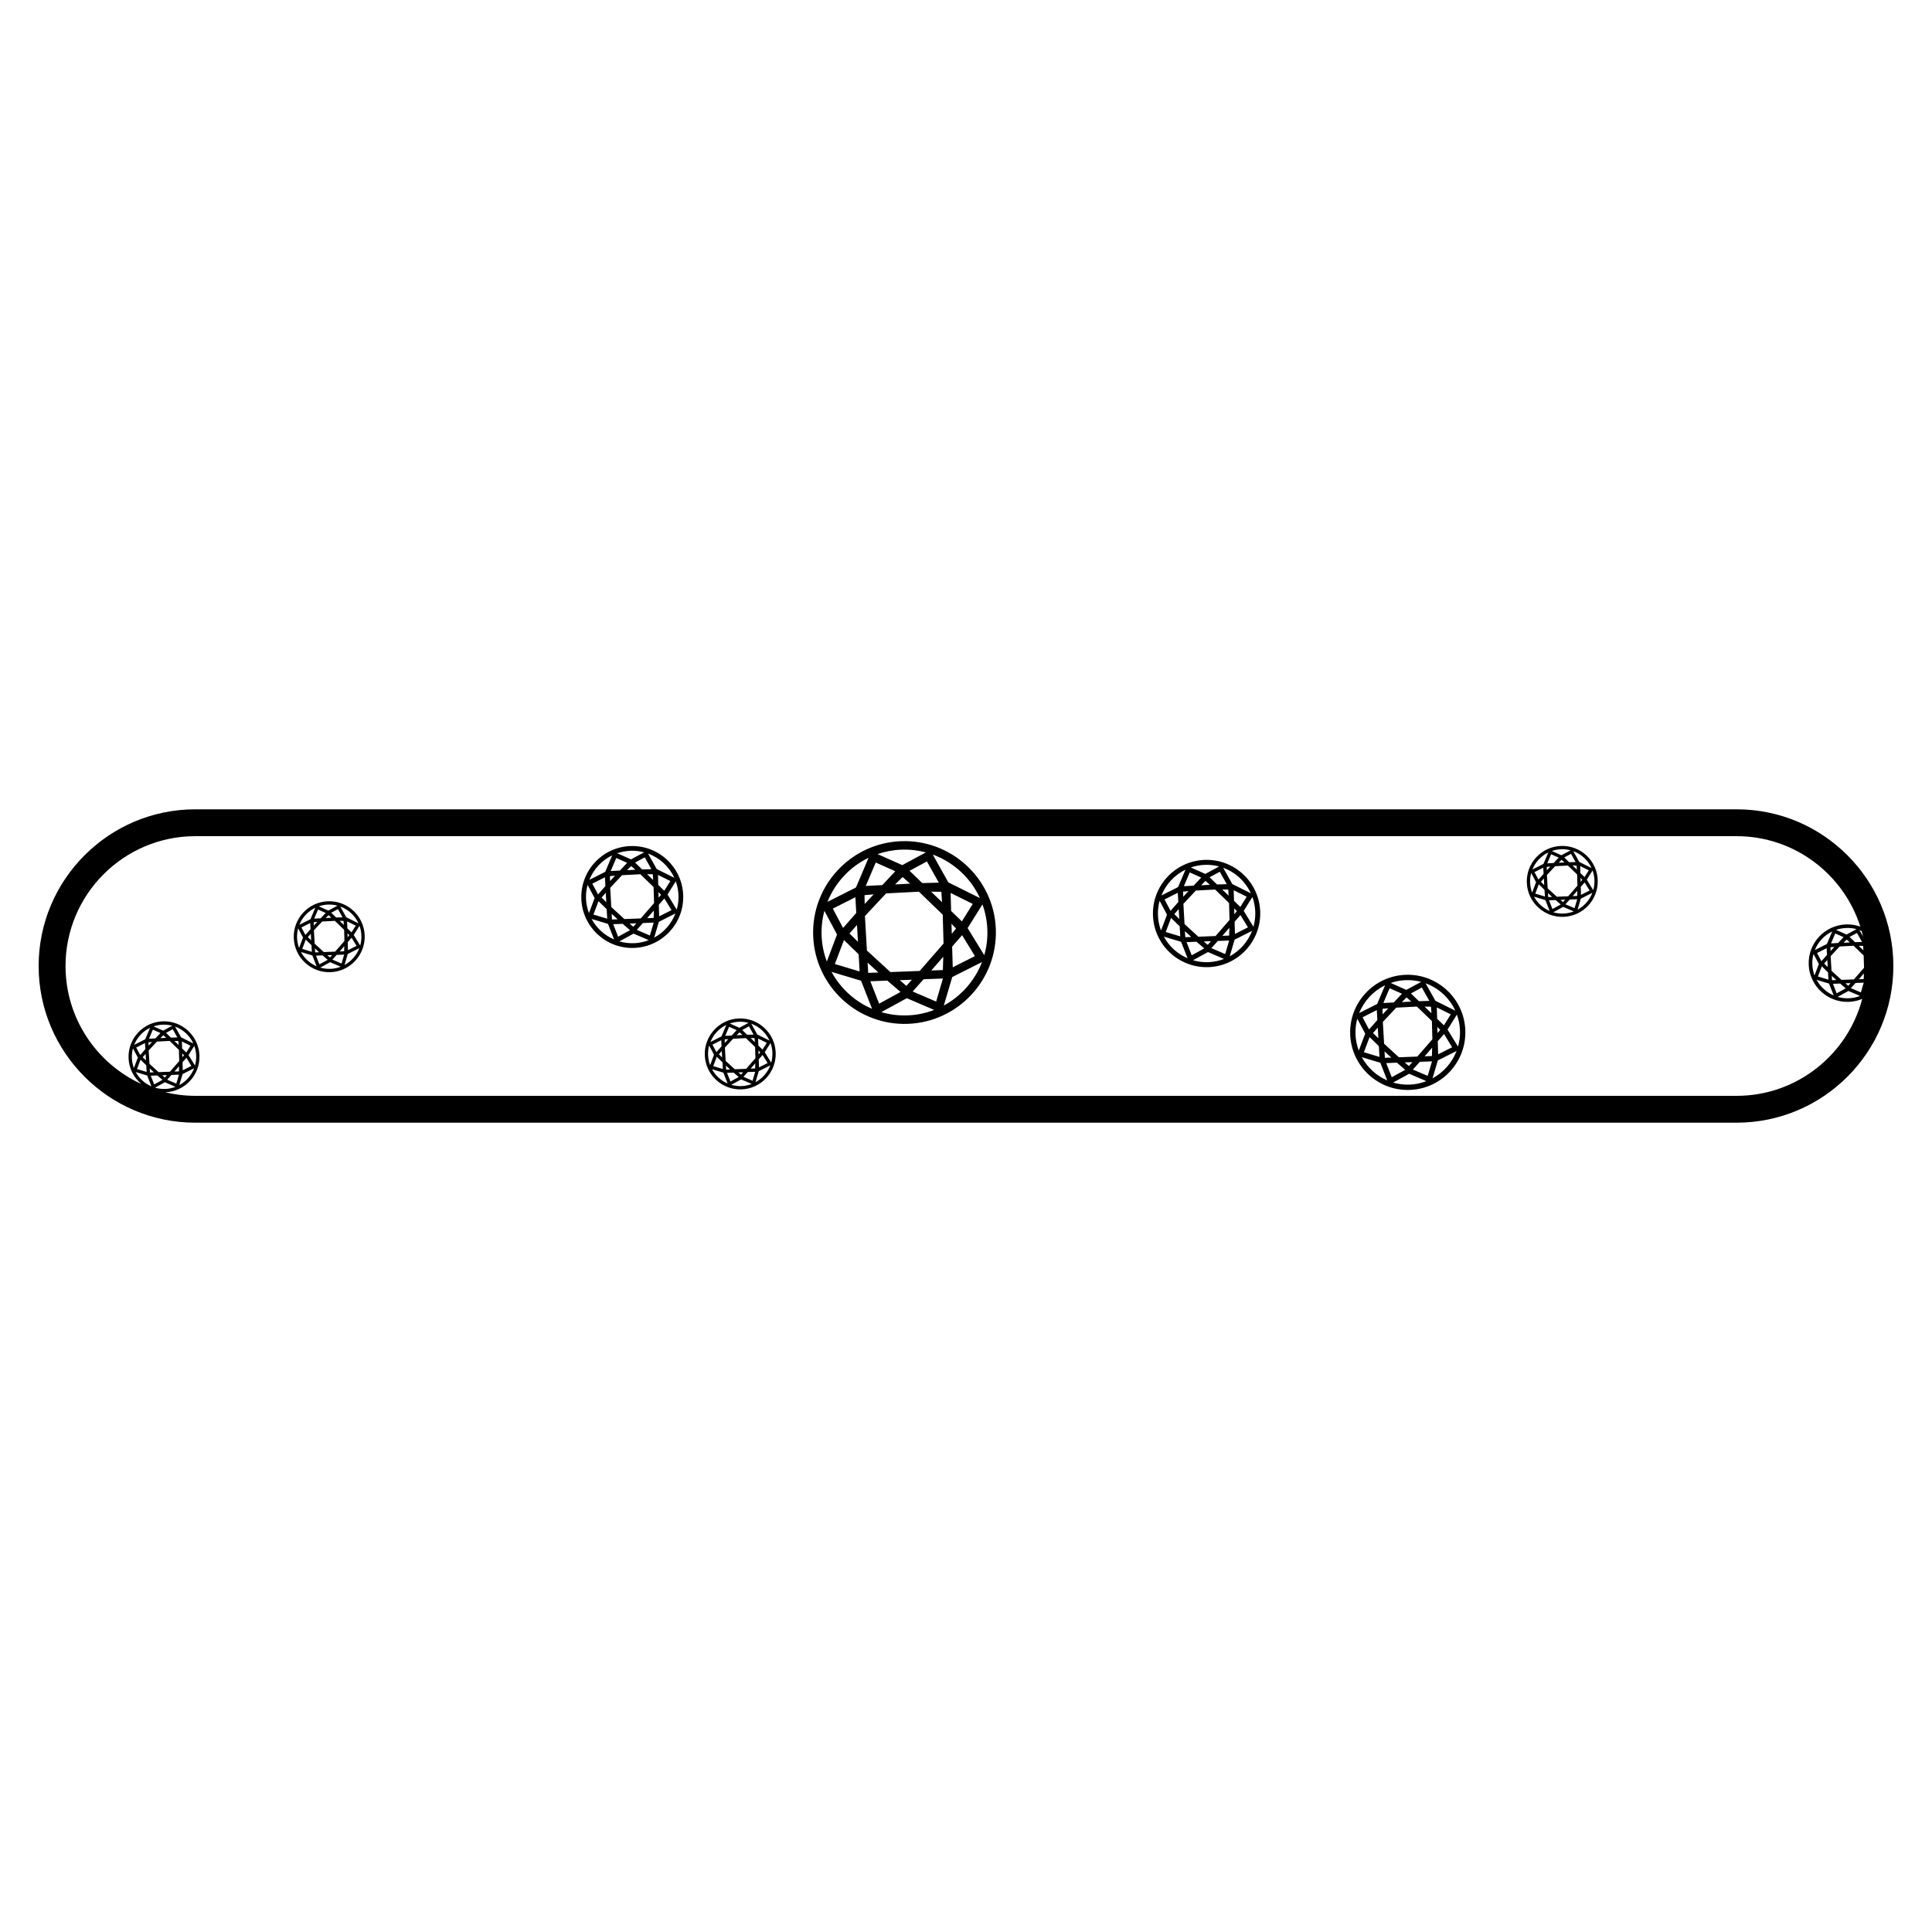
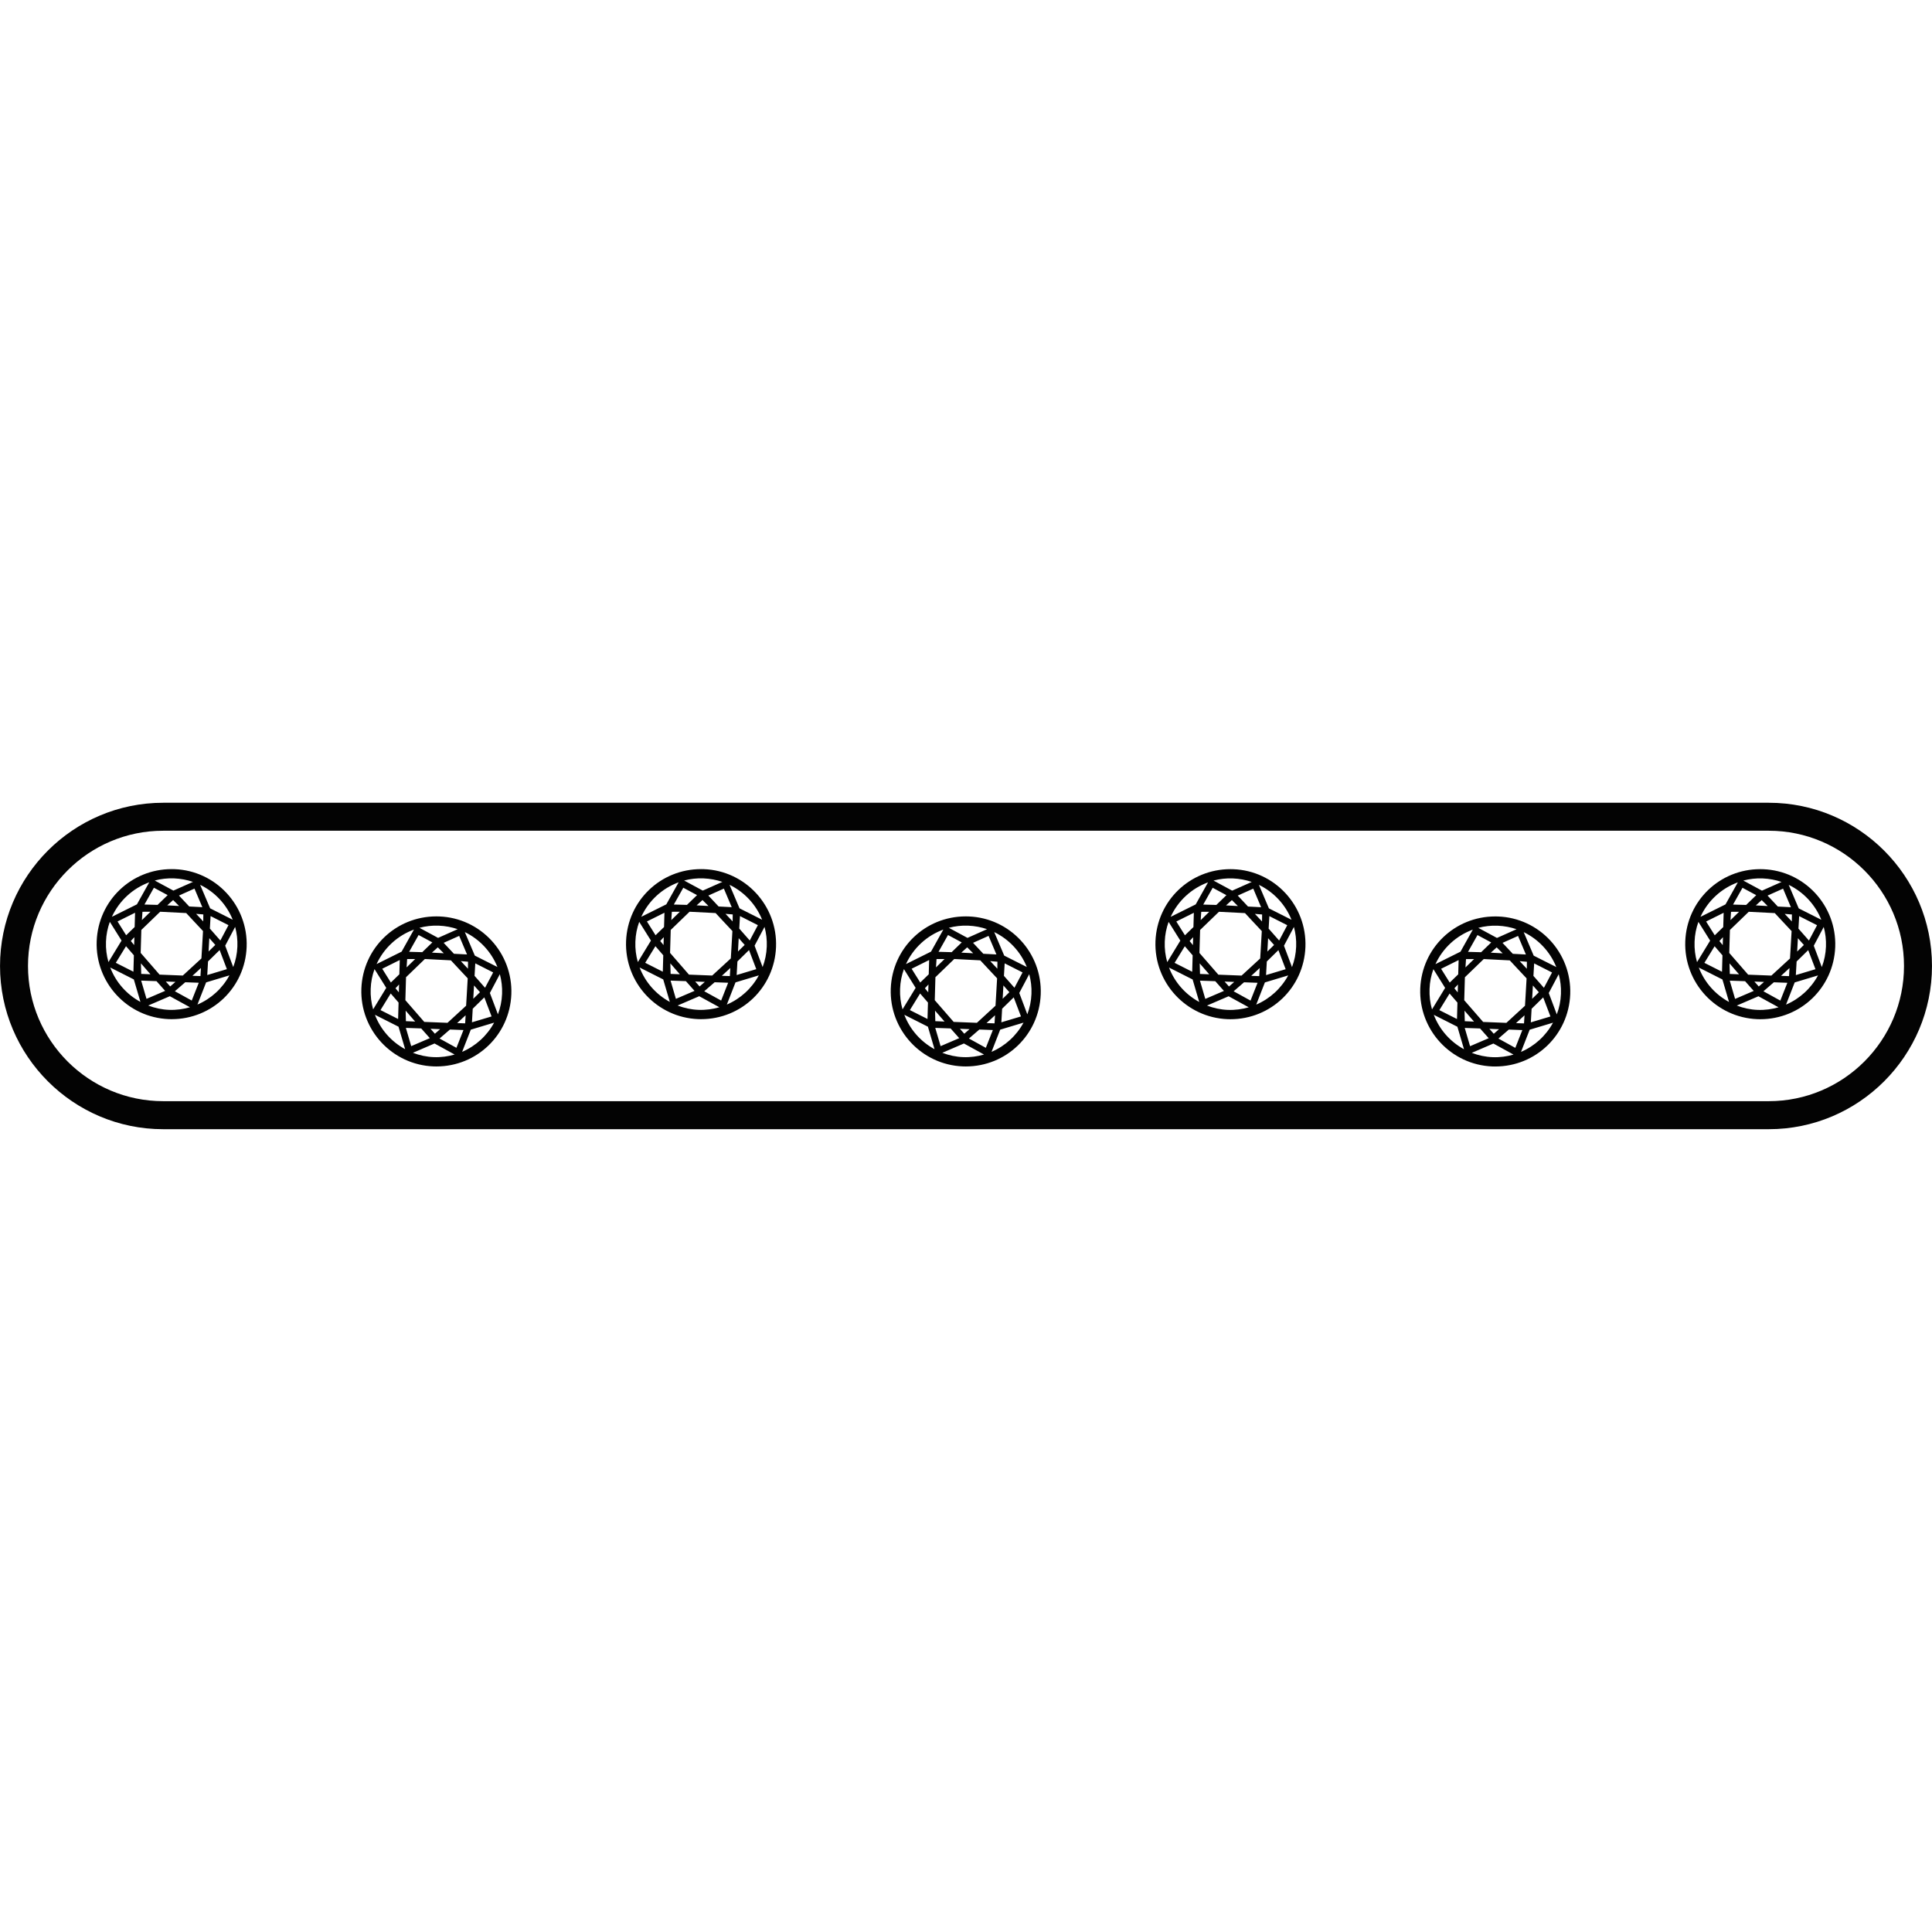
- <svg xmlns="http://www.w3.org/2000/svg" version="1.1" id="Layer_1" x="0px" y="0px" width="50px" height="50px" viewBox="0 0 50 50" enable-background="new 0 0 50 50" xml:space="preserve">
-   <g>
-     <path d="M44.945,20.945H16.979h-0.365H5.055C2.819,20.945,1,22.764,1,25   s1.819,4.055,4.055,4.055h11.558h0.365h27.965C47.181,29.055,49,27.236,49,25   S47.181,20.945,44.945,20.945z M48.241,25.046l-0.262,0.301l-0.087,0.003   l-0.235,0.009l-0.258-0.236l-0.008-0.133l-0.014-0.246l0.116-0.124l0.117-0.125   l0.36-0.019l0.261,0.252L48.241,25.046z M47.867,24.248l0.191-0.103l0.131,0.233   l-0.181,0.005l-0.001-0L47.867,24.248z M47.874,24.389l-0.164,0.009   l0.083-0.081L47.874,24.389z M47.788,24.186l-0.271-0.121   c0.082-0.028,0.17-0.045,0.261-0.049c0.093-0.004,0.183,0.007,0.269,0.03   L47.788,24.186z M47.711,24.253l-0.142,0.152L47.387,24.415l0.109-0.257   L47.711,24.253z M47.474,24.507l-0.041,0.043l-0.058,0.062l-0.002-0.097   L47.474,24.507z M47.28,24.43l-0.001,0v0.001l-0.312,0.157   c0.085-0.211,0.246-0.384,0.451-0.483L47.28,24.43z M47.138,24.876l-0.113-0.212   l0.248-0.125l0.01,0.173L47.138,24.876z M47.291,24.843l0.003,0.049l0.008,0.136   l-0.093-0.091L47.291,24.843z M47.148,25.008l0.161,0.157l0,0.001l0.011,0.187   l-0.272-0.081L47.148,25.008z M47.072,24.948l-0.112,0.296   c-0.033-0.089-0.053-0.184-0.057-0.283c-0.004-0.094,0.007-0.186,0.031-0.272   L47.072,24.948z M47.335,25.455l0.121,0.307   c-0.189-0.081-0.345-0.224-0.443-0.404L47.335,25.455z M47.407,25.256l0.118,0.108   l-0.005,0l-0.107,0.004l-0.006-0.107L47.407,25.256z M47.437,25.461   l0.186-0.007l0.144,0.125l-0.234,0.128L47.437,25.461z M47.837,25.646l0.3,0.129   c-0.091,0.035-0.188,0.056-0.291,0.06c-0.1,0.004-0.197-0.009-0.288-0.036   L47.837,25.646z M47.833,25.511l-0.073-0.063l0.133-0.005L47.833,25.511z    M48.224,24.593l-0.119-0.115l0.112,0.001L48.224,24.593z M48.216,24.238   l-0.094-0.167c0.019,0.007,0.038,0.015,0.057,0.024   C48.193,24.142,48.205,24.19,48.216,24.238z M44.945,28.36H16.979h-0.365H5.055   c-0.269,0-0.53-0.033-0.781-0.093c0.002-0,0.004,0,0.005,0   c0.506-0.019,0.902-0.446,0.883-0.952c-0.019-0.506-0.446-0.902-0.952-0.883   c-0.506,0.019-0.902,0.446-0.883,0.952c0.01,0.271,0.138,0.509,0.332,0.67   C2.502,27.524,1.696,26.355,1.696,25c0-1.853,1.507-3.36,3.36-3.36h11.558   h0.365h27.965c1.497,0,2.769,0.985,3.201,2.341   c-0.116-0.041-0.241-0.062-0.372-0.057c-0.553,0.021-0.985,0.487-0.964,1.04   c0.021,0.553,0.487,0.985,1.04,0.964c0.122-0.005,0.238-0.032,0.345-0.076   C47.817,27.293,46.503,28.36,44.945,28.36z M3.881,27.755L3.875,27.657l0,0   l-0-0.005l0.108,0.099l-0.005,0l0,0L3.881,27.755z M4.104,27.747   l-0.236-0.216l-0.008-0.144l-0.012-0.203l0.1-0.107l0.113-0.121l0.33-0.017   l0.239,0.231l0.008,0.29L4.398,27.736l-0.115,0.004L4.104,27.747z M3.778,27.443   l-0.085-0.083l0.076-0.086l0.004,0.075L3.778,27.443z M4.514,27.731l0.12-0.138   l-0.004,0.134L4.514,27.731z M4.301,26.859l-0.15,0.008l0.076-0.075L4.301,26.859z    M4.513,26.94l0.103,0.001l0.007,0.105L4.513,26.94z M4.72,27.362   l-0.003-0.1l0.046,0.048L4.72,27.362z M3.844,26.974l0.092-0.008l-0.09,0.096   L3.844,26.974z M4.256,27.826l0.064-0.002L4.264,27.886l-0.067-0.057L4.256,27.826z    M4.437,27.819l0.194-0.007l-0.068,0.232l-0.236-0.101L4.437,27.819z    M4.73,27.699l-0.006-0.208l0.1-0.115l0.129,0.21L4.73,27.699z    M4.821,27.238L4.713,27.134v-0l0,0l-0.005-0.181l0.222,0.111L4.821,27.238z    M4.424,26.853l-0-0l0,0l-0.127-0.123l0.174-0.094l0.119,0.213   L4.424,26.853z M4.022,26.874l-0.166,0.009l0.1-0.235l0.196,0.087L4.022,26.874z    M3.752,26.995l0.009,0.158l-0.133,0.151l-0.103-0.194L3.752,26.995z    M3.637,27.425l0.148,0.144l0,0.001h0l0.01,0.171L3.546,27.667   L3.637,27.425z M4.072,27.833h0l0.001-0l0.132,0.114l-0.215,0.117   l-0.088-0.225L4.072,27.833z M4.268,28.009l0.274,0.118   c-0.083,0.032-0.172,0.052-0.266,0.055c-0.092,0.003-0.18-0.009-0.264-0.033   L4.268,28.009z M4.725,27.797l0.299-0.151c-0.071,0.186-0.208,0.341-0.383,0.436   L4.725,27.797z M5.046,27.577l-0.167-0.272l0.149-0.238   c0.028,0.079,0.046,0.163,0.049,0.251C5.081,27.408,5.069,27.495,5.046,27.577z    M4.686,26.846l-0.156-0.279c0.209,0.076,0.38,0.234,0.473,0.437L4.686,26.846z    M4.223,26.673l-0.248-0.11c0.075-0.026,0.155-0.042,0.239-0.045   c0.085-0.003,0.168,0.007,0.246,0.028L4.223,26.673z M3.758,26.896l-0.001,0   l0,0.001l-0.285,0.144c0.077-0.193,0.225-0.352,0.412-0.442L3.758,26.896z    M3.441,27.132l0.126,0.238l-0.102,0.271c-0.03-0.081-0.049-0.168-0.052-0.259   C3.409,27.295,3.42,27.211,3.441,27.132z M3.809,27.834l0.11,0.281   c-0.173-0.074-0.316-0.205-0.406-0.37L3.809,27.834z M48.159,25.684l-0.258-0.111   l0.12-0.134h0l0.212-0.008L48.159,25.684z M48.233,25.338l-0.127,0.005   l0.131-0.151L48.233,25.338z" />
-     <path d="M16.313,21.896c-0.727,0.027-1.296,0.641-1.268,1.368   c0.027,0.727,0.641,1.296,1.368,1.268c0.727-0.028,1.296-0.641,1.268-1.368   C17.653,22.437,17.039,21.869,16.313,21.896z M16.619,22.501l-0.001-0.001   l-0.183-0.177l0.251-0.135l0.172,0.306L16.619,22.501z M16.895,22.626   l0.009,0.15l-0.157-0.152L16.895,22.626z M16.443,22.509l-0.216,0.011   l0.109-0.107L16.443,22.509z M16.317,22.018c0.122-0.005,0.241,0.01,0.353,0.04   l-0.34,0.183l-0.356-0.159C16.082,22.045,16.197,22.023,16.317,22.018z    M16.23,22.33l-0.187,0.2l-0.238,0.012l0.144-0.338L16.23,22.33z    M15.917,22.663l-0.129,0.138l-0.002-0.127L15.917,22.663z M15.844,22.136   l-0.181,0.426l-0.001,0l0,0.002l-0.41,0.207   C15.363,22.493,15.575,22.266,15.844,22.136z M15.477,23.148l-0.148-0.279l0.326-0.164   l0.013,0.227L15.477,23.148z M15.677,23.105l0.005,0.087l0.009,0.156l-0.122-0.12   L15.677,23.105z M15.489,23.322l0.212,0.207l0,0.001l0.014,0.246l-0.357-0.107   L15.489,23.322z M15.166,23.259c-0.005-0.124,0.01-0.244,0.041-0.358   l0.182,0.341l-0.147,0.389C15.198,23.515,15.171,23.39,15.166,23.259z    M15.311,23.783l0.424,0.127l0.159,0.404   C15.646,24.208,15.44,24.02,15.311,23.783z M15.83,23.649l0.155,0.142   l-0.147,0.006L15.83,23.649z M15.87,23.918l0.245-0.009l0.19,0.164l-0.308,0.169   L15.87,23.918z M16.294,23.902l0.11-0.004l0.065-0.002l-0.08,0.089L16.294,23.902   z M16.408,24.41c-0.132,0.005-0.259-0.012-0.379-0.047l0.367-0.201l0.394,0.169   C16.671,24.377,16.542,24.405,16.408,24.41z M16.819,24.211l-0.339-0.146   l0.158-0.177l0.279-0.011L16.819,24.211z M16.916,23.756L16.749,23.762l0.173-0.198   L16.916,23.756z M16.582,23.769l-0.423,0.016l-0.339-0.311l-0.005-0.089   l-0.023-0.409l0.175-0.186l0.132-0.14l0.473-0.025l0.343,0.332l0.012,0.416   L16.582,23.769z M16.93,24.266l0.121-0.409l0.429-0.217   C17.378,23.908,17.182,24.13,16.93,24.266z M17.194,23.252l0.185,0.302   l-0.32,0.161l-0.009-0.299L17.194,23.252z M17.045,23.232l-0.004-0.144   l0.066,0.069L17.045,23.232z M17.191,23.053l-0.155-0.15v-0l-0.007-0.26   l0.32,0.159L17.191,23.053z M17.559,23.169c0.005,0.129-0.012,0.254-0.045,0.372   l-0.239-0.391l0.214-0.342C17.529,22.921,17.554,23.042,17.559,23.169z    M16.996,22.491l-0.225-0.401c0.301,0.11,0.547,0.336,0.68,0.627L16.996,22.491   z" />
-     <path d="M23.319,21.77c-1.303,0.049-2.323,1.15-2.274,2.453   c0.049,1.303,1.15,2.323,2.453,2.274c1.303-0.049,2.323-1.15,2.274-2.453   S24.622,21.721,23.319,21.77z M25.36,23.242l-0.817-0.406l-0.403-0.72   C24.679,22.313,25.121,22.72,25.36,23.242z M24.899,24.202l0.332,0.542   l-0.574,0.289L24.641,24.498L24.899,24.202z M24.632,24.165l-0.007-0.258   l0.118,0.124L24.632,24.165z M24.893,23.845l-0.278-0.269v-0l-0.013-0.467   l0.573,0.285L24.893,23.845z M24.38,23.349l-0.282-0.272l0.264,0.002L24.38,23.349   z M24.296,22.843l-0.428,0.011l-0.001-0.001h-0l-0.328-0.317l0.449-0.242   L24.296,22.843z M23.553,22.869l-0.388,0.02l0.195-0.192L23.553,22.869z    M23.327,21.989c0.219-0.008,0.432,0.017,0.634,0.071l-0.61,0.329l-0.64-0.285   C22.905,22.037,23.112,21.997,23.327,21.989z M23.17,22.548l-0.336,0.358   l-0.428,0.022l0.258-0.606L23.17,22.548z M22.61,23.146l-0.098,0.105   l-0.134,0.143l-0.004-0.228L22.61,23.146z M22.479,22.199l-0.325,0.765   l-0.002,0l0,0.004l-0.737,0.372C21.614,22.841,21.995,22.432,22.479,22.199z    M21.819,24.015L21.553,23.515l0.584-0.295l0.023,0.407L21.819,24.015z    M22.179,23.938l0.01,0.178l0.015,0.258l-0.22-0.215L22.179,23.938z    M21.842,24.327l0.38,0.371l0,0.002l0.025,0.441l-0.641-0.192L21.842,24.327   z M21.263,24.215c-0.008-0.222,0.017-0.438,0.073-0.642l0.326,0.612l-0.264,0.699   C21.319,24.675,21.272,24.45,21.263,24.215z M21.52,25.152l0.764,0.229   l0.285,0.727C22.122,25.918,21.751,25.579,21.52,25.152z M22.454,24.913   l0.278,0.255l-0.263,0.01l-0.014-0.253L22.454,24.913z M22.524,25.395l0.44-0.017   l0.341,0.294l-0.553,0.303L22.524,25.395z M23.285,25.367l0.315-0.012   l-0.143,0.16L23.285,25.367z M23.489,26.278   c-0.237,0.009-0.466-0.021-0.681-0.084l0.66-0.361l0.708,0.304   C23.962,26.22,23.731,26.269,23.489,26.278z M24.227,25.921l-0.607-0.261   l0.283-0.317l0.5-0.019L24.227,25.921z M24.401,25.105l-0.299,0.011l0.31-0.356   L24.401,25.105z M23.801,25.128l-0.758,0.029l-0.607-0.557l-0.024-0.41   l-0.028-0.483l0.272-0.291l0.277-0.295l0.849-0.044l0.616,0.595l0.021,0.747   L23.801,25.128z M24.426,26.023l0.218-0.737l0.77-0.388   C25.23,25.378,24.877,25.779,24.426,26.023z M25.472,24.72l-0.43-0.701   l0.384-0.614c0.073,0.203,0.117,0.42,0.126,0.647   C25.562,24.284,25.533,24.508,25.472,24.72z" />
-     <path d="M19.123,26.358c-0.506,0.019-0.902,0.446-0.883,0.952   c0.019,0.506,0.446,0.902,0.952,0.883c0.506-0.019,0.902-0.446,0.883-0.952   S19.629,26.339,19.123,26.358z M19.336,26.779l-0-0l-0.127-0.123   l0.174-0.094l0.119,0.213L19.336,26.779z M19.528,26.866l0.007,0.105l-0.109-0.106   L19.528,26.866z M19.214,26.784l-0.15,0.008l0.076-0.075L19.214,26.784z    M19.126,26.443c0.085-0.003,0.168,0.007,0.246,0.028l-0.237,0.128L18.887,26.488   C18.962,26.462,19.043,26.446,19.126,26.443z M19.065,26.66l-0.13,0.139   l-0.166,0.009l0.1-0.235L19.065,26.66z M18.848,26.892l-0.09,0.096   l-0.002-0.089L18.848,26.892z M18.797,26.525l-0.126,0.297l-0.001,0   l0,0.001l-0.285,0.144C18.462,26.774,18.609,26.615,18.797,26.525z    M18.541,27.229l-0.103-0.194l0.227-0.114l0.009,0.158L18.541,27.229z    M18.68,27.199l0.004,0.075l0.005,0.094l-0.085-0.083L18.68,27.199z    M18.55,27.35l0.148,0.144l0,0.001l0.01,0.171l-0.249-0.075L18.55,27.35z    M18.325,27.307c-0.003-0.086,0.007-0.17,0.028-0.249l0.126,0.238l-0.102,0.271   C18.347,27.485,18.329,27.398,18.325,27.307z M18.426,27.671l0.295,0.089l0.11,0.281   C18.659,27.967,18.515,27.836,18.426,27.671z M18.787,27.578l0.108,0.099   l-0.005,0l-0.098,0.004l-0.006-0.098v0L18.787,27.578z M18.815,27.765   l0.17-0.006l0.001-0l0.132,0.114l-0.214,0.117L18.815,27.765z M19.11,27.754   l0.058-0.002l0.064-0.002l-0.056,0.062L19.11,27.754z M19.189,28.108   c-0.092,0.003-0.18-0.009-0.264-0.033l0.256-0.14l0.274,0.118   C19.372,28.084,19.283,28.104,19.189,28.108z M19.476,27.969l-0.236-0.101   l0.11-0.123l0.194-0.007L19.476,27.969z M19.543,27.652l-0.116,0.004l0.12-0.138   L19.543,27.652z M19.31,27.661l-0.131,0.005l-0.163,0.006l-0.236-0.216   l-0.007-0.127l-0.013-0.219l0.08-0.085l0.133-0.142l0.33-0.017l0.239,0.231   l0.008,0.29L19.31,27.661z M19.553,28.007l0.084-0.285l0.299-0.151   C19.865,27.758,19.728,27.912,19.553,28.007z M19.736,27.302l0.129,0.21   l-0.223,0.112l-0.006-0.208L19.736,27.302z M19.632,27.287l-0.003-0.1   l0.046,0.048L19.632,27.287z M19.734,27.163l-0.108-0.104V27.059l-0.005-0.181   l0.223,0.111L19.734,27.163z M19.99,27.244c0.003,0.09-0.008,0.177-0.031,0.259   l-0.167-0.272l0.149-0.238C19.969,27.071,19.987,27.156,19.99,27.244z    M19.598,26.772l-0.156-0.279c0.209,0.076,0.38,0.234,0.473,0.437L19.598,26.772z" />
-     <path d="M31.174,22.254c-0.765,0.029-1.364,0.675-1.335,1.44   c0.029,0.765,0.675,1.364,1.44,1.335c0.765-0.029,1.364-0.675,1.335-1.44   C32.585,22.824,31.939,22.225,31.174,22.254z M31.497,22.89l-0.001-0.001h-0   l-0.192-0.186l0.264-0.142l0.181,0.322L31.497,22.89z M31.787,23.022l0.01,0.158   l-0.165-0.16L31.787,23.022z M31.312,22.899l-0.228,0.012l0.114-0.113   L31.312,22.899z M31.179,22.382c0.129-0.005,0.254,0.01,0.372,0.042   l-0.358,0.193l-0.375-0.167C30.932,22.411,31.053,22.387,31.179,22.382z    M31.087,22.711l-0.197,0.21l-0.251,0.013l0.151-0.356L31.087,22.711z    M30.758,23.062l-0.046,0.049l-0.09,0.097l-0.002-0.134L30.758,23.062z    M30.681,22.506l-0.191,0.449l-0.001,0l0,0.002l-0.432,0.218   C30.174,22.883,30.398,22.643,30.681,22.506z M30.294,23.572l-0.156-0.294   l0.343-0.173l0.014,0.239L30.294,23.572z M30.505,23.527l0.007,0.117l0.008,0.139   l-0.129-0.126L30.505,23.527z M30.307,23.755l0.223,0.218l0,0.001v0   l0.015,0.259l-0.376-0.113L30.307,23.755z M29.968,23.689   c-0.005-0.13,0.01-0.257,0.043-0.377l0.191,0.36l-0.155,0.41   C30.001,23.959,29.973,23.827,29.968,23.689z M30.12,24.24l0.447,0.134   l0.167,0.425C30.472,24.687,30.255,24.49,30.12,24.24z M30.667,24.099   l0.163,0.15l-0.007,0l-0.148,0.006l-0.009-0.148L30.667,24.099z    M30.708,24.382l0.258-0.01l0.2,0.173l-0.325,0.178L30.708,24.382z    M31.154,24.365l0.185-0.007l-0.084,0.094L31.154,24.365z M31.274,24.901   c-0.139,0.005-0.273-0.013-0.399-0.05l0.387-0.212l0.415,0.178   C31.551,24.865,31.416,24.895,31.274,24.901z M31.708,24.691l-0.357-0.153   l0.166-0.186l0-0l0.293-0.011L31.708,24.691z M31.81,24.212l-0.173,0.007   l-0.003,0l0.182-0.209L31.81,24.212z M31.458,24.225l-0.059,0.002   l-0.386,0.015l-0.357-0.327l-0.001-0.014l-0.029-0.51l0.161-0.172l0.161-0.172   l0.499-0.026l0.361,0.349l0.012,0.438L31.458,24.225z M31.825,24.749l0.127-0.431   l0.452-0.228C32.296,24.372,32.089,24.605,31.825,24.749z M32.102,23.682   l0.195,0.318l-0.337,0.17l-0.009-0.315L32.102,23.682z M31.945,23.66   l-0.004-0.151l0.069,0.073L31.945,23.66z M32.099,23.472l-0.163-0.158v-0   l-0.008-0.274l0.337,0.167L32.099,23.472z M32.486,23.594   c0.005,0.136-0.012,0.267-0.047,0.391l-0.252-0.411l0.225-0.36   C32.455,23.333,32.481,23.461,32.486,23.594z M31.893,22.88l-0.237-0.422   c0.317,0.115,0.575,0.354,0.716,0.66L31.893,22.88z" />
-     <path d="M36.376,25.228c-0.821,0.031-1.465,0.725-1.433,1.546   c0.031,0.822,0.725,1.465,1.546,1.433c0.822-0.031,1.465-0.725,1.433-1.546   C37.891,25.84,37.197,25.197,36.376,25.228z M36.722,25.911l-0.001-0.001h-0   l-0.207-0.2l0.283-0.153l0.194,0.346L36.722,25.911z M37.034,26.053l0.011,0.17   l-0.177-0.172L37.034,26.053z M36.524,25.921l-0.244,0.013l0.123-0.121   L36.524,25.921z M36.381,25.366c0.138-0.005,0.272,0.011,0.399,0.045   l-0.385,0.207l-0.403-0.179C36.115,25.396,36.245,25.371,36.381,25.366z    M36.282,25.718l-0.212,0.226l-0.269,0.014l0.162-0.382L36.282,25.718z    M35.929,26.095l-0.079,0.084l-0.068,0.072l-0.002-0.144L35.929,26.095z    M35.846,25.499l-0.205,0.482l-0.001,0l0,0.002l-0.464,0.234   C35.302,25.903,35.542,25.646,35.846,25.499z M35.431,26.643l-0.168-0.316   l0.368-0.186l0.015,0.257L35.431,26.643z M35.657,26.595l0.006,0.113l0.009,0.162   l-0.139-0.135L35.657,26.595z M35.445,26.84l0.24,0.234l0,0.001v0   l0.016,0.278l-0.404-0.121L35.445,26.84z M35.08,26.769   c-0.005-0.14,0.011-0.276,0.046-0.405l0.205,0.386l-0.166,0.44   C35.116,27.058,35.086,26.917,35.08,26.769z M35.243,27.36l0.48,0.144   l0.179,0.457C35.622,27.841,35.389,27.628,35.243,27.36z M35.831,27.209   l0.176,0.161l-0.008,0l-0.158,0.006l-0.009-0.159L35.831,27.209z M35.875,27.513   l0.277-0.011l0.215,0.185l-0.348,0.191L35.875,27.513z M36.354,27.495   l0.198-0.007l-0.09,0.101L36.354,27.495z M36.483,28.07   c-0.149,0.006-0.293-0.014-0.429-0.054l0.415-0.227l0.445,0.191   C36.78,28.032,36.635,28.064,36.483,28.07z M36.949,27.844L36.566,27.68   l0.179-0.2l0.315-0.012L36.949,27.844z M37.058,27.33l-0.189,0.007   l0.195-0.224L37.058,27.33z M36.68,27.344l-0.359,0.014l-0.118,0.004l-0.383-0.351   l-0.012-0.215l-0.02-0.348l0.173-0.185l0.173-0.185l0.535-0.028l0.388,0.375   l0.013,0.471L36.68,27.344z M37.074,27.907l0.137-0.463l0.485-0.245   C37.58,27.502,37.358,27.753,37.074,27.907z M37.372,26.761l0.209,0.342   l-0.362,0.182l-0.01-0.338L37.372,26.761z M37.203,26.737l-0.005-0.162   l0.074,0.078L37.203,26.737z M37.368,26.536l-0.175-0.17v-0l-0.008-0.294   l0.361,0.18L37.368,26.536z M37.784,26.666c0.006,0.146-0.013,0.287-0.051,0.42   l-0.271-0.441l0.242-0.387C37.751,26.387,37.779,26.523,37.784,26.666z    M37.148,25.9l-0.254-0.453c0.34,0.124,0.618,0.38,0.769,0.709L37.148,25.9   z" />
-     <path d="M8.486,23.325c-0.506,0.019-0.902,0.446-0.883,0.952   c0.019,0.506,0.446,0.902,0.952,0.883C9.061,25.14,9.457,24.713,9.438,24.207   C9.419,23.702,8.992,23.306,8.486,23.325z M8.699,23.745l-0-0   l-0.127-0.123l0.174-0.094l0.119,0.213L8.699,23.745z M8.891,23.833l0.007,0.105   l-0.109-0.106L8.891,23.833z M8.577,23.751L8.427,23.759l0.076-0.075L8.577,23.751z    M8.489,23.41c0.085-0.003,0.168,0.007,0.246,0.028l-0.237,0.128l-0.248-0.11   C8.325,23.429,8.406,23.413,8.489,23.41z M8.428,23.627l-0.13,0.139   L8.132,23.774l0.1-0.235L8.428,23.627z M8.211,23.859l-0.09,0.096l-0.001-0.089   L8.211,23.859z M8.16,23.492l-0.126,0.297l-0.001,0l0,0.001l-0.285,0.144   C7.825,23.741,7.972,23.582,8.16,23.492z M7.904,24.196l-0.103-0.194l0.227-0.114   l0.009,0.158L7.904,24.196z M8.044,24.166l0.004,0.075l0.005,0.094l-0.085-0.083   L8.044,24.166z M7.913,24.317l0.148,0.144l0,0.001h0l0.01,0.171   l-0.249-0.075L7.913,24.317z M7.688,24.274c-0.003-0.086,0.007-0.17,0.028-0.249   l0.126,0.238l-0.102,0.271C7.71,24.452,7.692,24.365,7.688,24.274z M7.789,24.638   l0.295,0.089l0.11,0.281C8.022,24.933,7.878,24.803,7.789,24.638z M8.15,24.545   l0.108,0.099l-0.005,0v0L8.156,24.648l-0.006-0.098L8.15,24.545z    M8.178,24.732l0.17-0.006h0l0.001-0l0.132,0.114l-0.215,0.117   L8.178,24.732z M8.473,24.721l0.053-0.002l0.069-0.003l-0.055,0.062L8.473,24.721   z M8.552,25.074c-0.092,0.003-0.18-0.009-0.264-0.033l0.256-0.14l0.274,0.118   C8.735,25.051,8.646,25.071,8.552,25.074z M8.839,24.936l-0.236-0.101l0.11-0.123   l0.194-0.007L8.839,24.936z M8.906,24.619L8.79,24.624l0.12-0.138L8.906,24.619z    M8.673,24.628L8.543,24.633l-0.163,0.006l-0.236-0.216l-0.008-0.135l-0.012-0.212   l0.08-0.085l0.133-0.142l0.33-0.017l0.239,0.231l0.008,0.29L8.673,24.628z    M8.916,24.974l0.084-0.285l0.299-0.151C9.228,24.725,9.091,24.879,8.916,24.974z    M9.099,24.269l0.129,0.21l-0.223,0.112l-0.006-0.208L9.099,24.269z M8.996,24.254   l-0.003-0.1l0.046,0.048L8.996,24.254z M9.097,24.13l-0.108-0.104v-0   L8.984,23.845l0.222,0.111L9.097,24.13z M9.353,24.211   c0.003,0.09-0.008,0.177-0.031,0.259l-0.167-0.272l0.149-0.238   C9.332,24.038,9.35,24.122,9.353,24.211z M8.961,23.738L8.805,23.46   c0.209,0.076,0.38,0.234,0.473,0.437L8.961,23.738z" />
-     <path d="M40.397,21.893c-0.506,0.019-0.902,0.446-0.883,0.952   c0.019,0.506,0.446,0.902,0.952,0.883c0.506-0.019,0.902-0.446,0.883-0.952   S40.903,21.874,40.397,21.893z M40.61,22.314l-0-0l-0.127-0.123   l0.174-0.094l0.119,0.213L40.61,22.314z M40.802,22.401l0.007,0.105l-0.109-0.106   L40.802,22.401z M40.488,22.32l-0.15,0.008l0.076-0.075L40.488,22.32z    M40.4,21.978c0.085-0.003,0.168,0.007,0.246,0.028l-0.237,0.128l-0.248-0.11   C40.237,21.997,40.317,21.981,40.4,21.978z M40.339,22.195l-0.13,0.139   l-0.166,0.009l0.1-0.235L40.339,22.195z M40.122,22.427l-0.09,0.096   l-0.001-0.089L40.122,22.427z M40.071,22.06l-0.126,0.297l-0.001,0v0.001   l-0.285,0.144C39.736,22.309,39.884,22.15,40.071,22.06z M39.815,22.764   l-0.103-0.194l0.227-0.114l0.009,0.158L39.815,22.764z M39.955,22.735l0.003,0.057   l0.006,0.113l-0.085-0.083L39.955,22.735z M39.824,22.885l0.148,0.144l0,0.001   l0.01,0.171l-0.249-0.075L39.824,22.885z M39.599,22.842   c-0.003-0.086,0.007-0.17,0.028-0.249l0.126,0.238l-0.102,0.271   C39.621,23.02,39.603,22.933,39.599,22.842z M39.7,23.206l0.295,0.089   l0.11,0.281C39.933,23.502,39.79,23.371,39.7,23.206z M40.061,23.113   l0.108,0.099l-0.102,0.004l-0.006-0.098v0L40.061,23.113z M40.089,23.3   l0.171-0.006l0.132,0.114l-0.215,0.117L40.089,23.3z M40.384,23.289l0.068-0.003   l0.054-0.002L40.45,23.346L40.384,23.289z M40.463,23.643   c-0.092,0.003-0.18-0.009-0.264-0.033l0.256-0.14l0.274,0.118   C40.646,23.619,40.557,23.639,40.463,23.643z M40.75,23.504l-0.236-0.101   l0.11-0.123l0-0l0.194-0.007L40.75,23.504z M40.817,23.187l-0.114,0.004   l-0.002,0l0.12-0.138L40.817,23.187z M40.584,23.196l-0.193,0.007   l-0.101,0.004l-0.236-0.216l-0.003-0.045l-0.017-0.301l0.117-0.125l0.096-0.103   l0.33-0.017l0.239,0.231l0.008,0.29L40.584,23.196z M40.827,23.542l0.084-0.285   l0.299-0.151C41.139,23.293,41.002,23.448,40.827,23.542z M41.01,22.837   l0.129,0.21l-0.223,0.112l-0.006-0.208L41.01,22.837z M40.907,22.822   l-0.003-0.1l0.046,0.048L40.907,22.822z M41.008,22.698l-0.108-0.104v-0   l-0.005-0.181l0.222,0.111L41.008,22.698z M41.264,22.779   c0.003,0.09-0.008,0.177-0.031,0.259l-0.167-0.272l0.149-0.238   C41.244,22.606,41.261,22.691,41.264,22.779z M40.872,22.307l-0.156-0.279   c0.209,0.076,0.38,0.234,0.473,0.437L40.872,22.307z" />
+ <svg xmlns="http://www.w3.org/2000/svg" xml:space="preserve" width="50px" height="50px" version="1.1" style="shape-rendering:geometricPrecision; text-rendering:geometricPrecision; image-rendering:optimizeQuality; fill-rule:evenodd; clip-rule:evenodd" viewBox="0 0 271617 271623">
+   <defs>
+     <style type="text/css">
+    
+     .fil0 {fill:none}
+     .fil1 {fill:#030303}
+    
+   </style>
+   </defs>
+   <g id="Layer_x0020_1">
+     <rect class="fil0" y="1" width="271618" height="271621" />
+     <path class="fil1" d="M248672 112861l-57662 0 0 3933 57662 0c10485,0 19012,8527 19012,19018 0,10477 -8527,19004 -19012,19004l-57662 0 0 3940 57662 0c12653,0 22945,-10298 22945,-22951 0,-12653 -10292,-22944 -22945,-22944zm-795 9342l-411 -7c-5691,0 -10317,4453 -10535,10144 -212,5820 4331,10722 10144,10946l404 7c5691,0 10317,-4459 10535,-10151 219,-5819 -4330,-10727 -10137,-10939zm2066 5248l-1444 -1540 2182 -975 1103 2612 -1841 -97zm1983 1117l-13 981 -1001 -1065 1014 84zm-3407 -1187l-1669 -90 828 -744 841 834zm-700 -3882c930,38 1822,212 2650,494l-2753 1225 -2624 -1418c873,-230 1784,-340 2727,-301zm-911 2355l-1412 1366 -6 7 -1841 -52 1328 -2361 1931 1040zm-2412 2335l-1207 1174 77 -1167 1130 -7zm-174 -4138l-1732 3099 -3523 1751c1033,-2252 2933,-4003 5255,-4850zm-2592 8251l501 -539 -32 1110 -469 -571zm430 2008l-64 2310 -2477 -1251 1437 -2336 1104 1277zm-1084 -2816l-1213 -1938 2464 -1226 -58 2009 -1193 1155zm-2836 898c32,-975 224,-1912 539,-2785l1649 2637 -1842 3022c-263,-911 -385,-1880 -346,-2874zm596 3638l3318 1674 930 3164c-1938,-1053 -3458,-2766 -4248,-4838zm4370 -5197l0 -84 2650 -2560 3663 186 937 1008 1425 1520 -142 2451 -83 1399 -2618 2406 -3266 -128 -2656 -3054 90 -3144zm8379 5267l0 20 0 32 -64 1084 -1084 -38 -45 0 1193 -1098zm-3580 1951l-738 641 -616 -692 1354 51zm-3516 -1072l-26 0 -1270 -51 -38 -1482 1334 1533zm-1302 892l2155 77 1213 1367 -2618 1123 -750 -2567zm3939 4113c-1039,-39 -2027,-257 -2951,-610l3041 -1308 2830 1552c-918,263 -1906,404 -2920,366zm796 -2618l1463 -1264 1899 71 -988 2502 -2374 -1309zm3176 1874l1219 -3119 3279 -988c-995,1835 -2580,3285 -4498,4107zm2509 -8386l-944 924 84 -1508 19 -366 841 950zm-764 -2297l103 -1758 2515 1277 -1142 2155 -1476 -1674zm1373 3022l1020 2682 -2759 827 109 -1905 0 -7 1630 -1597zm2496 -494c-39,1013 -244,1982 -584,2881l-1129 -3003 1399 -2644c237,886 352,1810 314,2766zm-3824 -5371l0 -19 -13 0 -1399 -3291c2079,1007 3722,2765 4582,4908l-3170 -1598zm-191139 1130l-410 -7c-5691,0 -10317,4453 -10536,10144 -211,5820 4331,10722 10144,10946l405 7c5691,0 10317,-4460 10535,-10151 218,-5819 -4331,-10728 -10138,-10939zm2066 5248l-1443 -1540 2181 -975 1104 2611 -1842 -96zm1983 1116l-13 982 -1001 -1065 1014 83zm-3407 -1187l-1668 -89 828 -745 840 834zm-699 -3881c930,38 1822,211 2650,494l-2753 1225 -2624 -1418c872,-231 1784,-340 2727,-301zm-911 2354l-1412 1367 -6 7 -1842 -52 1328 -2361 1932 1039zm-2413 2336l-1206 1174 77 -1168 1129 -6zm-173 -4139l-1732 3100 -3523 1751c1033,-2252 2932,-4004 5255,-4851zm-2592 8252l500 -539 -32 1110 -468 -571zm430 2008l-65 2310 -2476 -1251 1437 -2336 1104 1277zm-1085 -2817l-1212 -1937 2463 -1226 -57 2008 -1194 1155zm-2836 899c32,-976 225,-1912 539,-2785l1649 2637 -1841 3022c-263,-911 -385,-1880 -347,-2874zm597 3638l3317 1674 931 3163c-1938,-1052 -3459,-2765 -4248,-4837zm4369 -5198l0 -83 2650 -2560 3664 186 937 1007 1424 1521 -141 2451 -83 1399 -2618 2406 -3266 -129 -2656 -3054 89 -3144zm8380 5268l0 19 0 32 -64 1085 -1084 -39 -45 0 1193 -1097zm-3580 1951l-738 641 -616 -693 1354 52zm-3516 -1072l-26 0 -1270 -51 -39 -1482 1335 1533zm-1303 892l2156 77 1213 1367 -2618 1122 -751 -2566zm3940 4113c-1040,-39 -2028,-257 -2952,-610l3042 -1309 2829 1553c-917,263 -1905,404 -2919,366zm795 -2618l1463 -1264 1899 71 -988 2502 -2374 -1309zm3176 1873l1219 -3118 3279 -988c-994,1835 -2579,3285 -4498,4106zm2509 -8385l-943 923 83 -1507 20 -366 840 950zm-763 -2297l102 -1759 2515 1277 -1142 2156 -1475 -1674zm1373 3022l1020 2682 -2759 827 109 -1905 0 -7 1630 -1597zm2496 -495c-39,1014 -244,1983 -584,2881l-1130 -3002 1399 -2644c238,886 353,1809 315,2765zm-3824 -5370l0 -19 -13 0 -1399 -3292c2079,1008 3721,2766 4581,4909l-3169 -1598zm-42225 -12159l-411 -6c-5691,0 -10317,4453 -10535,10144 -212,5820 4330,10721 10144,10946l404 6c5691,0 10317,-4459 10535,-10150 218,-5819 -4331,-10728 -10137,-10940zm2066 5249l-1444 -1540 2181 -975 1104 2611 -1841 -96zm1982 1116l-13 982 -1001 -1065 1014 83zm-3407 -1187l-1668 -90 828 -744 840 834zm-699 -3881c930,38 1822,211 2650,494l-2753 1225 -2624 -1418c873,-231 1784,-340 2727,-301zm-911 2354l-1412 1367 -6 6 -1842 -51 1328 -2361 1932 1039zm-2413 2336l-1206 1174 77 -1168 1129 -6zm-173 -4139l-1732 3099 -3523 1752c1033,-2252 2932,-4004 5255,-4851zm-2592 8252l500 -539 -32 1110 -468 -571zm430 2008l-64 2310 -2477 -1252 1437 -2335 1104 1277zm-1085 -2817l-1212 -1938 2464 -1225 -58 2008 -1194 1155zm-2836 898c32,-975 225,-1912 539,-2784l1649 2637 -1841 3022c-263,-911 -385,-1880 -347,-2875zm597 3638l3317 1675 931 3163c-1938,-1052 -3459,-2765 -4248,-4838zm4370 -5197l0 -83 2649 -2560 3664 186 937 1007 1424 1521 -141 2451 -83 1399 -2618 2406 -3266 -129 -2656 -3054 90 -3144zm8379 5268l0 19 0 32 -64 1085 -1084 -39 -45 0 1193 -1097zm-3580 1950l-738 642 -616 -693 1354 51zm-3516 -1071l-26 0 -1270 -51 -39 -1483 1335 1534zm-1303 892l2156 77 1213 1366 -2618 1123 -751 -2566zm3940 4113c-1040,-39 -2028,-257 -2952,-610l3042 -1309 2829 1553c-917,263 -1905,404 -2919,366zm795 -2618l1463 -1264 1900 70 -989 2503 -2374 -1309zm3176 1873l1220 -3118 3278 -988c-994,1835 -2579,3285 -4498,4106zm2509 -8386l-943 924 83 -1508 20 -365 840 949zm-763 -2297l102 -1758 2515 1277 -1142 2156 -1475 -1675zm1373 3022l1020 2682 -2759 828 109 -1906 0 -6 1630 -1598zm2496 -494c-39,1014 -244,1983 -584,2881l-1129 -3003 1398 -2643c238,885 353,1809 315,2765zm-3824 -5370l0 -19 -13 0 -1399 -3292c2079,1008 3721,2766 4581,4909l-3169 -1598zm69416 -5512l-410 -6c-5691,0 -10317,4453 -10536,10144 -211,5820 4331,10721 10144,10946l405 6c5691,0 10317,-4459 10535,-10150 218,-5819 -4331,-10728 -10138,-10940zm2066 5249l-1443 -1540 2181 -975 1104 2611 -1842 -96zm1983 1116l-13 982 -1001 -1065 1014 83zm-3407 -1187l-1668 -90 827 -744 841 834zm-699 -3881c930,38 1822,211 2650,494l-2753 1225 -2624 -1418c872,-231 1783,-340 2727,-301zm-911 2354l-1412 1367 -6 6 -1842 -51 1328 -2361 1932 1039zm-2413 2336l-1206 1174 77 -1168 1129 -6zm-173 -4139l-1733 3099 -3522 1752c1033,-2252 2932,-4004 5255,-4851zm-2592 8252l500 -539 -32 1110 -468 -571zm430 2008l-65 2310 -2476 -1252 1437 -2335 1104 1277zm-1085 -2817l-1212 -1938 2463 -1225 -57 2008 -1194 1155zm-2836 898c32,-975 225,-1912 539,-2784l1649 2637 -1841 3022c-263,-911 -385,-1880 -347,-2875zm597 3638l3317 1675 931 3163c-1938,-1052 -3459,-2765 -4248,-4838zm4369 -5197l0 -83 2650 -2560 3664 186 937 1007 1424 1521 -141 2451 -83 1399 -2618 2406 -3266 -129 -2656 -3054 89 -3144zm8380 5268l0 19 0 32 -64 1085 -1085 -39 -44 0 1193 -1097zm-3580 1950l-738 642 -616 -693 1354 51zm-3516 -1071l-26 0 -1270 -51 -39 -1483 1335 1534zm-1303 892l2156 77 1213 1366 -2618 1123 -751 -2566zm3940 4113c-1040,-39 -2028,-257 -2952,-610l3042 -1309 2829 1553c-917,263 -1906,404 -2919,366zm795 -2618l1463 -1264 1899 70 -988 2503 -2374 -1309zm3176 1873l1219 -3118 3279 -988c-994,1835 -2579,3285 -4498,4106zm2509 -8386l-943 924 83 -1508 20 -365 840 949zm-763 -2297l102 -1758 2515 1277 -1142 2156 -1475 -1675zm1373 3022l1020 2682 -2759 828 109 -1906 0 -6 1630 -1598zm2496 -494c-39,1014 -244,1983 -584,2881l-1130 -3003 1399 -2643c238,885 353,1809 315,2765zm-3825 -5370l0 -19 -12 0 -1399 -3292c2079,1008 3721,2766 4581,4909l-3170 -1598zm32203 1136l-410 -7c-5691,0 -10318,4453 -10536,10144 -211,5820 4331,10722 10144,10946l405 7c5691,0 10317,-4460 10535,-10151 218,-5819 -4331,-10728 -10138,-10939zm2066 5248l-1443 -1540 2181 -975 1104 2611 -1842 -96zm1983 1116l-13 982 -1001 -1065 1014 83zm-3407 -1187l-1668 -89 827 -745 841 834zm-699 -3881c930,38 1822,211 2649,494l-2752 1225 -2624 -1418c872,-231 1783,-340 2727,-301zm-912 2354l-1411 1367 -6 7 -1842 -52 1328 -2361 1931 1039zm-2412 2336l-1206 1174 77 -1168 1129 -6zm-173 -4139l-1733 3100 -3522 1751c1033,-2252 2932,-4004 5255,-4851zm-2592 8252l500 -539 -32 1110 -468 -571zm430 2008l-65 2310 -2476 -1251 1437 -2336 1104 1277zm-1085 -2817l-1212 -1937 2463 -1226 -57 2008 -1194 1155zm-2836 899c32,-976 225,-1912 539,-2785l1649 2637 -1841 3022c-263,-911 -385,-1880 -347,-2874zm597 3638l3317 1674 930 3163c-1937,-1052 -3458,-2765 -4247,-4837zm4369 -5198l0 -83 2650 -2560 3664 186 937 1007 1424 1521 -141 2451 -84 1399 -2617 2406 -3266 -129 -2656 -3054 89 -3144zm8380 5268l0 19 0 32 -64 1085 -1085 -39 -45 0 1194 -1097zm-3580 1951l-738 641 -616 -693 1354 52zm-3516 -1072l-26 0 -1270 -51 -39 -1482 1335 1533zm-1303 892l2156 77 1213 1367 -2618 1122 -751 -2566zm3940 4113c-1040,-39 -2028,-257 -2952,-610l3041 -1309 2830 1553c-918,263 -1906,404 -2919,366zm795 -2618l1463 -1264 1899 71 -988 2502 -2374 -1309zm3176 1873l1219 -3118 3279 -988c-994,1835 -2579,3285 -4498,4106zm2509 -8385l-943 923 83 -1507 19 -366 841 950zm-764 -2297l103 -1759 2515 1277 -1142 2156 -1476 -1674zm1374 3022l1020 2682 -2759 827 109 -1905 0 -7 1630 -1597zm2495 -495c-38,1014 -243,1983 -583,2881l-1130 -3002 1399 -2644c237,886 353,1809 314,2765zm-3824 -5370l0 -19 -12 0 -1399 -3292c2079,1008 3721,2766 4581,4909l-3170 -1598zm69430 -5505l-411 -6c-5691,0 -10317,4452 -10535,10144 -212,5819 4331,10721 10144,10946l404 6c5691,0 10317,-4459 10536,-10150 218,-5820 -4331,-10728 -10138,-10940zm2066 5248l-1444 -1539 2182 -976 1103 2612 -1841 -97zm1983 1117l-13 982 -1001 -1066 1014 84zm-3407 -1187l-1669 -90 828 -744 841 834zm-700 -3882c931,39 1822,212 2650,494l-2752 1226 -2625 -1418c873,-231 1784,-340 2727,-302zm-911 2355l-1411 1367 -7 6 -1841 -51 1328 -2362 1931 1040zm-2412 2335l-1207 1175 77 -1168 1130 -7zm-174 -4138l-1732 3099 -3522 1752c1033,-2253 2932,-4004 5254,-4851zm-2592 8251l501 -539 -32 1110 -469 -571zm430 2008l-64 2310 -2477 -1251 1438 -2335 1103 1276zm-1084 -2816l-1213 -1938 2464 -1225 -58 2008 -1193 1155zm-2836 898c32,-975 224,-1912 539,-2785l1649 2637 -1842 3022c-263,-911 -385,-1880 -346,-2874zm597 3638l3317 1675 930 3163c-1938,-1053 -3458,-2766 -4247,-4838zm4369 -5197l0 -84 2650 -2560 3664 186 936 1008 1425 1520 -141 2451 -84 1399 -2618 2406 -3265 -128 -2657 -3054 90 -3144zm8380 5268l0 19 0 32 -65 1084 -1084 -38 -45 0 1194 -1097zm-3581 1950l-738 642 -615 -693 1353 51zm-3516 -1071l-25 0 -1271 -52 -38 -1482 1334 1534zm-1302 891l2156 77 1212 1367 -2618 1123 -750 -2567zm3939 4113c-1039,-38 -2027,-256 -2951,-609l3041 -1309 2830 1552c-918,264 -1906,405 -2920,366zm796 -2618l1463 -1264 1899 71 -988 2502 -2374 -1309zm3176 1874l1219 -3118 3279 -988c-995,1835 -2580,3285 -4498,4106zm2509 -8386l-943 924 83 -1508 19 -366 841 950zm-764 -2297l103 -1758 2515 1277 -1142 2156 -1476 -1675zm1373 3022l1020 2682 -2759 828 110 -1906 0 -6 1629 -1598zm2496 -494c-38,1014 -244,1983 -584,2881l-1129 -3003 1399 -2643c237,885 353,1809 314,2765zm-3824 -5370l0 -20 -13 0 -1398 -3291c2078,1007 3721,2765 4581,4908l-3170 -1597zm-42238 -12159l-410 -7c-5692,0 -10318,4453 -10536,10144 -211,5820 4331,10722 10144,10946l404 7c5692,0 10318,-4459 10536,-10151 218,-5819 -4331,-10727 -10138,-10939zm2066 5248l-1443 -1540 2181 -975 1104 2612 -1842 -97zm1983 1117l-13 981 -1001 -1065 1014 84zm-3407 -1187l-1668 -90 827 -744 841 834zm-699 -3882c930,38 1822,212 2649,494l-2752 1225 -2624 -1418c872,-230 1783,-340 2727,-301zm-912 2355l-1411 1366 -7 7 -1841 -52 1328 -2361 1931 1040zm-2412 2335l-1206 1174 77 -1167 1129 -7zm-173 -4138l-1733 3099 -3522 1751c1033,-2252 2932,-4003 5255,-4850zm-2592 8251l500 -539 -32 1110 -468 -571zm429 2008l-64 2310 -2476 -1251 1437 -2336 1103 1277zm-1084 -2816l-1213 -1938 2464 -1226 -57 2009 -1194 1155zm-2836 898c32,-975 225,-1912 539,-2785l1649 2637 -1841 3022c-263,-911 -385,-1880 -347,-2874zm597 3638l3317 1674 930 3164c-1937,-1053 -3458,-2766 -4247,-4838zm4369 -5197l0 -84 2650 -2560 3664 186 937 1008 1424 1520 -141 2451 -84 1399 -2617 2406 -3266 -128 -2657 -3054 90 -3144zm8380 5267l0 20 0 32 -64 1084 -1085 -38 -45 0 1194 -1098zm-3580 1951l-738 641 -616 -692 1354 51zm-3516 -1072l-26 0 -1271 -51 -38 -1482 1335 1533zm-1303 892l2156 77 1213 1367 -2618 1123 -751 -2567zm3940 4113c-1040,-39 -2028,-257 -2952,-610l3041 -1308 2830 1552c-918,263 -1906,404 -2919,366zm795 -2618l1463 -1264 1899 71 -988 2502 -2374 -1309zm3176 1874l1219 -3119 3279 -988c-995,1835 -2579,3285 -4498,4107zm2509 -8386l-943 924 83 -1508 19 -366 841 950zm-764 -2297l103 -1758 2515 1277 -1142 2155 -1476 -1674zm1373 3022l1021 2682 -2759 827 109 -1905 0 -7 1629 -1597zm2496 -494c-38,1013 -243,1982 -584,2881l-1129 -3003 1399 -2644c237,886 353,1810 314,2766zm-3824 -5371l0 -19 -13 0 -1398 -3291c2079,1007 3721,2765 4581,4908l-3170 -1598zm12608 -14853l-168066 0c-12652,0 -22944,10291 -22944,22944 0,12653 10292,22951 22944,22951l168066 0 0 -3940 -168066 0c-10484,0 -19011,-8527 -19011,-19011 0,-10484 8527,-19011 19011,-19011l168066 0 0 -3933z" />
  </g>
</svg>
